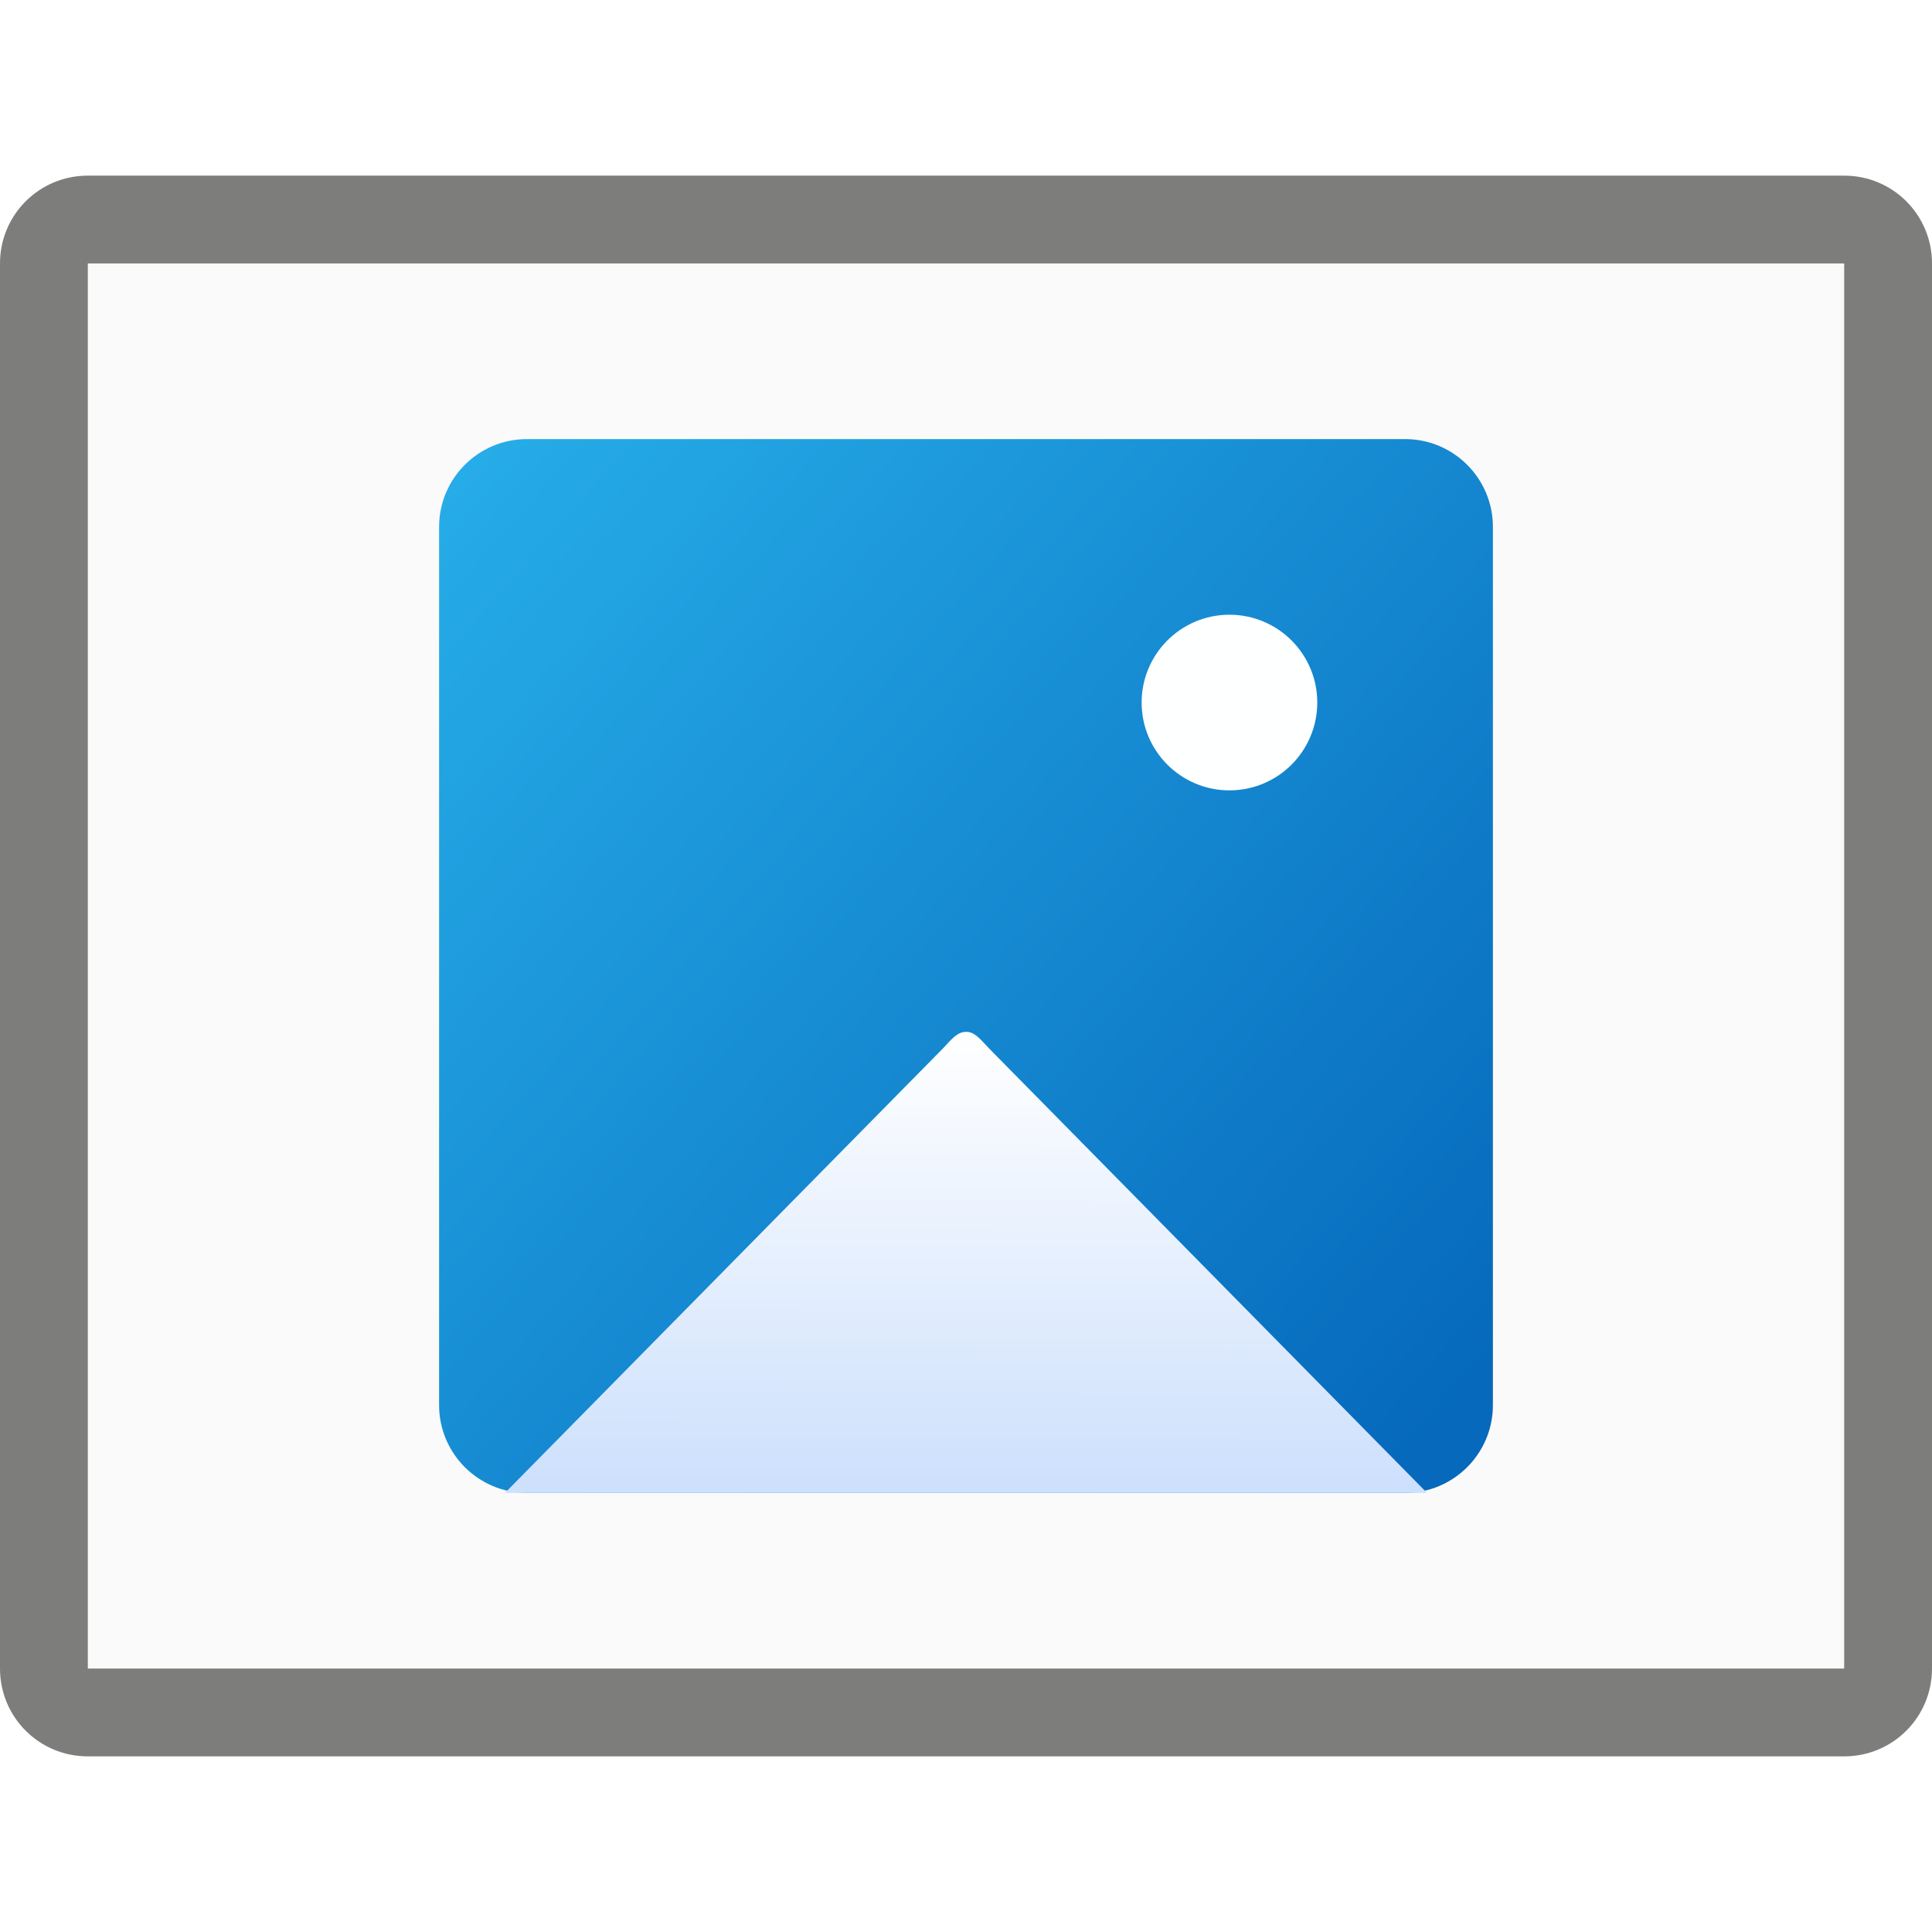
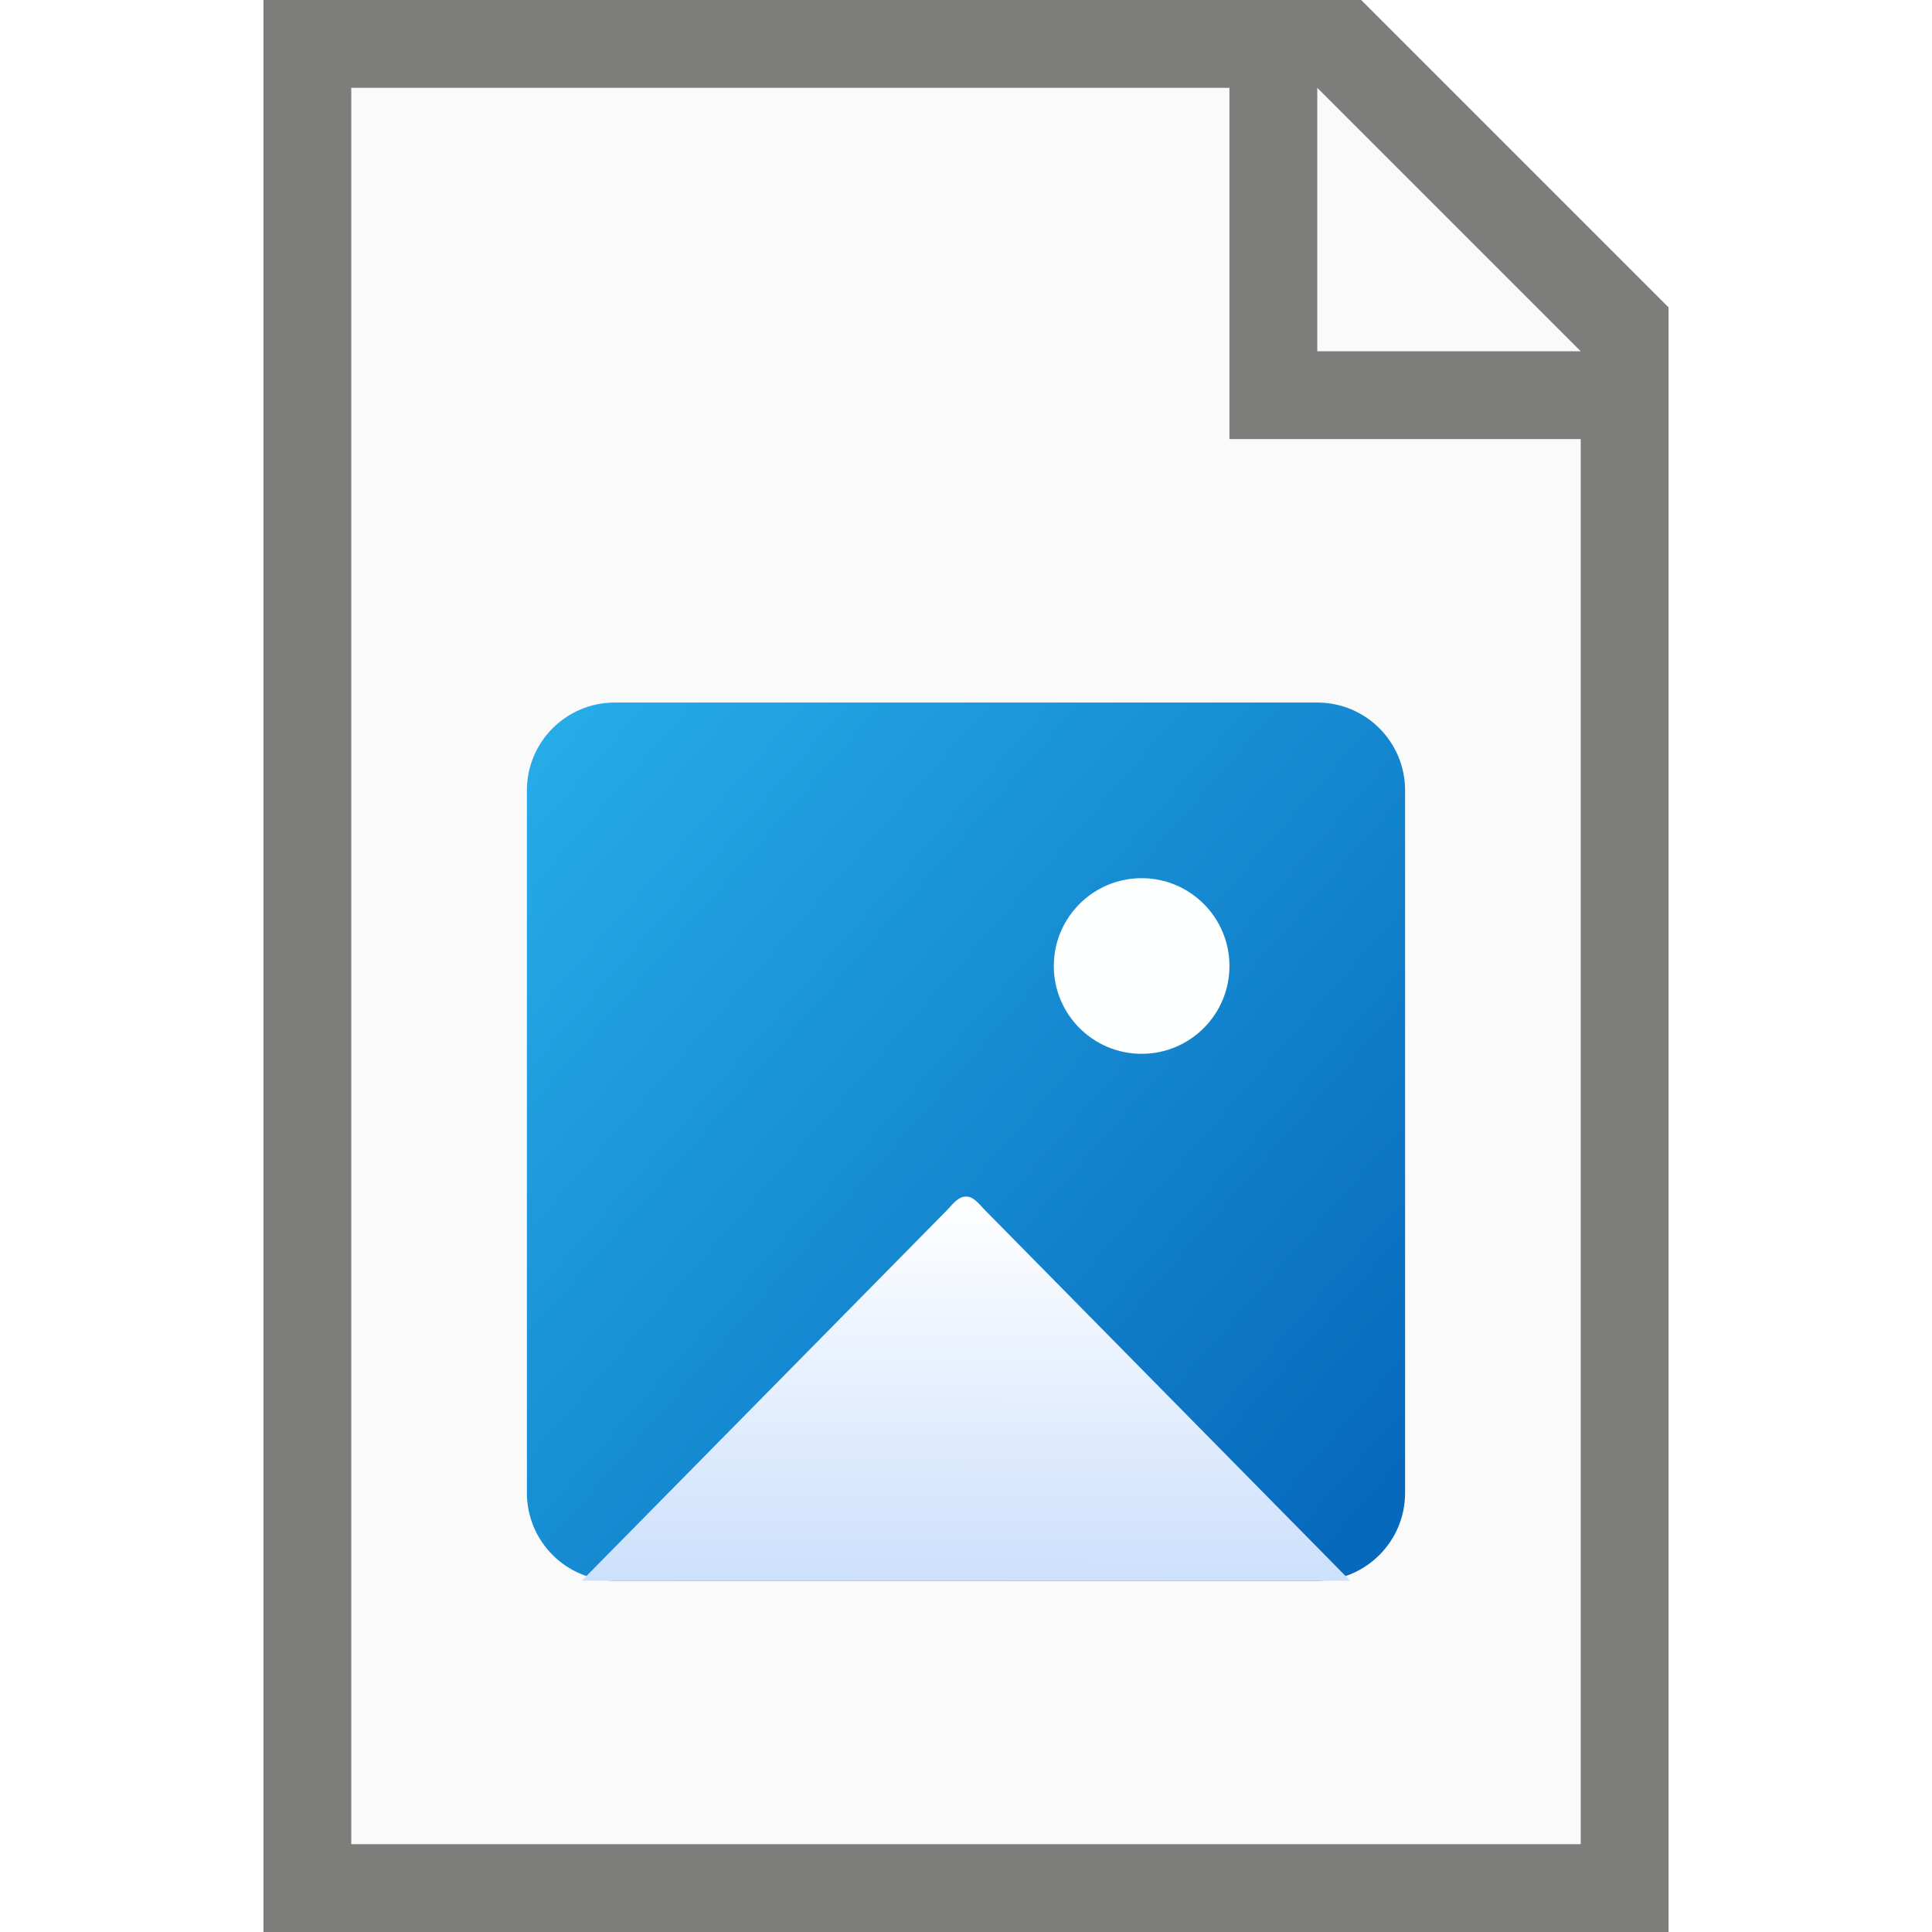
<svg xmlns="http://www.w3.org/2000/svg" xmlns:xlink="http://www.w3.org/1999/xlink" width="22" height="22" viewBox="0 0 22 22" version="1.1" id="svg5">
  <defs id="defs2">
-     <linearGradient xlink:href="#linearGradient11972" id="linearGradient1055" x1="0.529" y1="0.529" x2="4.762" y2="4.233" gradientUnits="userSpaceOnUse" gradientTransform="matrix(2.834646,0,0,2.834646,3.500001,3.5)" />
+     <linearGradient xlink:href="#linearGradient11972" id="linearGradient1055" x1="0.529" y1="0.529" x2="4.762" y2="4.233" gradientUnits="userSpaceOnUse" gradientTransform="matrix(2.362205,0,0,2.362205,4.750001,6.75)" />
    <linearGradient id="linearGradient11972">
      <stop style="stop-color:#27aee9;stop-opacity:1" offset="0" id="stop11968" />
      <stop style="stop-color:#0669bc;stop-opacity:1" offset="1" id="stop11970" />
    </linearGradient>
-     <linearGradient xlink:href="#linearGradient1757" id="linearGradient1759" x1="9.041" y1="8.182" x2="9.017" y2="17.66" gradientUnits="userSpaceOnUse" gradientTransform="matrix(0.551176,0,0,0.551176,6.26043,7.229241)" />
+     <linearGradient xlink:href="#linearGradient1757" id="linearGradient1759" x1="9.041" y1="8.182" x2="9.017" y2="17.66" gradientUnits="userSpaceOnUse" gradientTransform="matrix(0.4593133,0,0,0.4593133,7.050358,9.857701)" />
    <linearGradient id="linearGradient1757">
      <stop style="stop-color:#ffffff;stop-opacity:1;" offset="0" id="stop1753" />
      <stop style="stop-color:#cde0fc;stop-opacity:1" offset="1" id="stop1755" />
    </linearGradient>
  </defs>
-   <path id="rect3652" style="fill:#7d7d7b;stroke-width:3.139;stroke-linecap:round;stroke-linejoin:round" d="M 1,2 H 21 c 0.554,0 1,0.446 1,1 V 19 c 0,0.554 -0.446,1 -1,1 H 1 C 0.446,20 0,19.554 0,19 V 3 C 0,2.446 0.446,2 1,2 Z" />
-   <path id="rect855" style="fill:#fafafa;stroke-width:1.131;stroke-linecap:round;stroke-linejoin:round" d="M 1,3 H 21 V 19 H 1 Z" />
-   <rect style="fill:url(#linearGradient1055);fill-opacity:1;stroke-width:2.25;stroke-linecap:round;stroke-linejoin:round" id="rect967" width="12" height="12" x="5" y="5" ry="1" />
-   <path id="rect1377" style="fill:url(#linearGradient1759);fill-opacity:1;stroke-width:0.299;stroke-linecap:round;stroke-linejoin:round" d="m 11,11.75 c -0.092,0.002 -0.146,0.061 -0.258,0.184 L 5.75,17 H 16.25 l -4.992,-5.066 c -0.112,-0.123 -0.172,-0.186 -0.258,-0.184 z" />
-   <circle style="fill:#feffff;fill-opacity:1;stroke-width:0.8;stroke-linecap:round;stroke-linejoin:round" id="path1863" cx="14" cy="8" r="1" />
+   <path id="rect234" style="fill:#7d7d7b" d="M 3,0 H 15.5 L 19,3.5 V 22 H 3 Z" />
+   <path id="rect1746" style="fill:#fafafa" d="m 4,1 h 10 v 4 h 4 V 21 H 4 Z" />
+   <path id="rect1800" style="fill:#fafafa;stroke-width:0.75" d="m 15,1 3,3 h -3 z" />
+   <rect style="fill:url(#linearGradient1055);fill-opacity:1;stroke-width:1.875;stroke-linecap:round;stroke-linejoin:round" id="rect967" width="10" height="10" x="6" y="8" ry="1" />
+   <path id="rect1377" style="fill:url(#linearGradient1759);fill-opacity:1;stroke-width:0.249;stroke-linecap:round;stroke-linejoin:round" d="m 11,13.625 c -0.077,0.002 -0.122,0.051 -0.215,0.154 L 6.625,18 H 15.375 l -4.16,-4.221 c -0.093,-0.102 -0.143,-0.155 -0.215,-0.154 z" />
+   <circle style="fill:#feffff;fill-opacity:1;stroke-width:0.8;stroke-linecap:round;stroke-linejoin:round" id="path1863" cx="13" cy="11" r="1" />
</svg>
